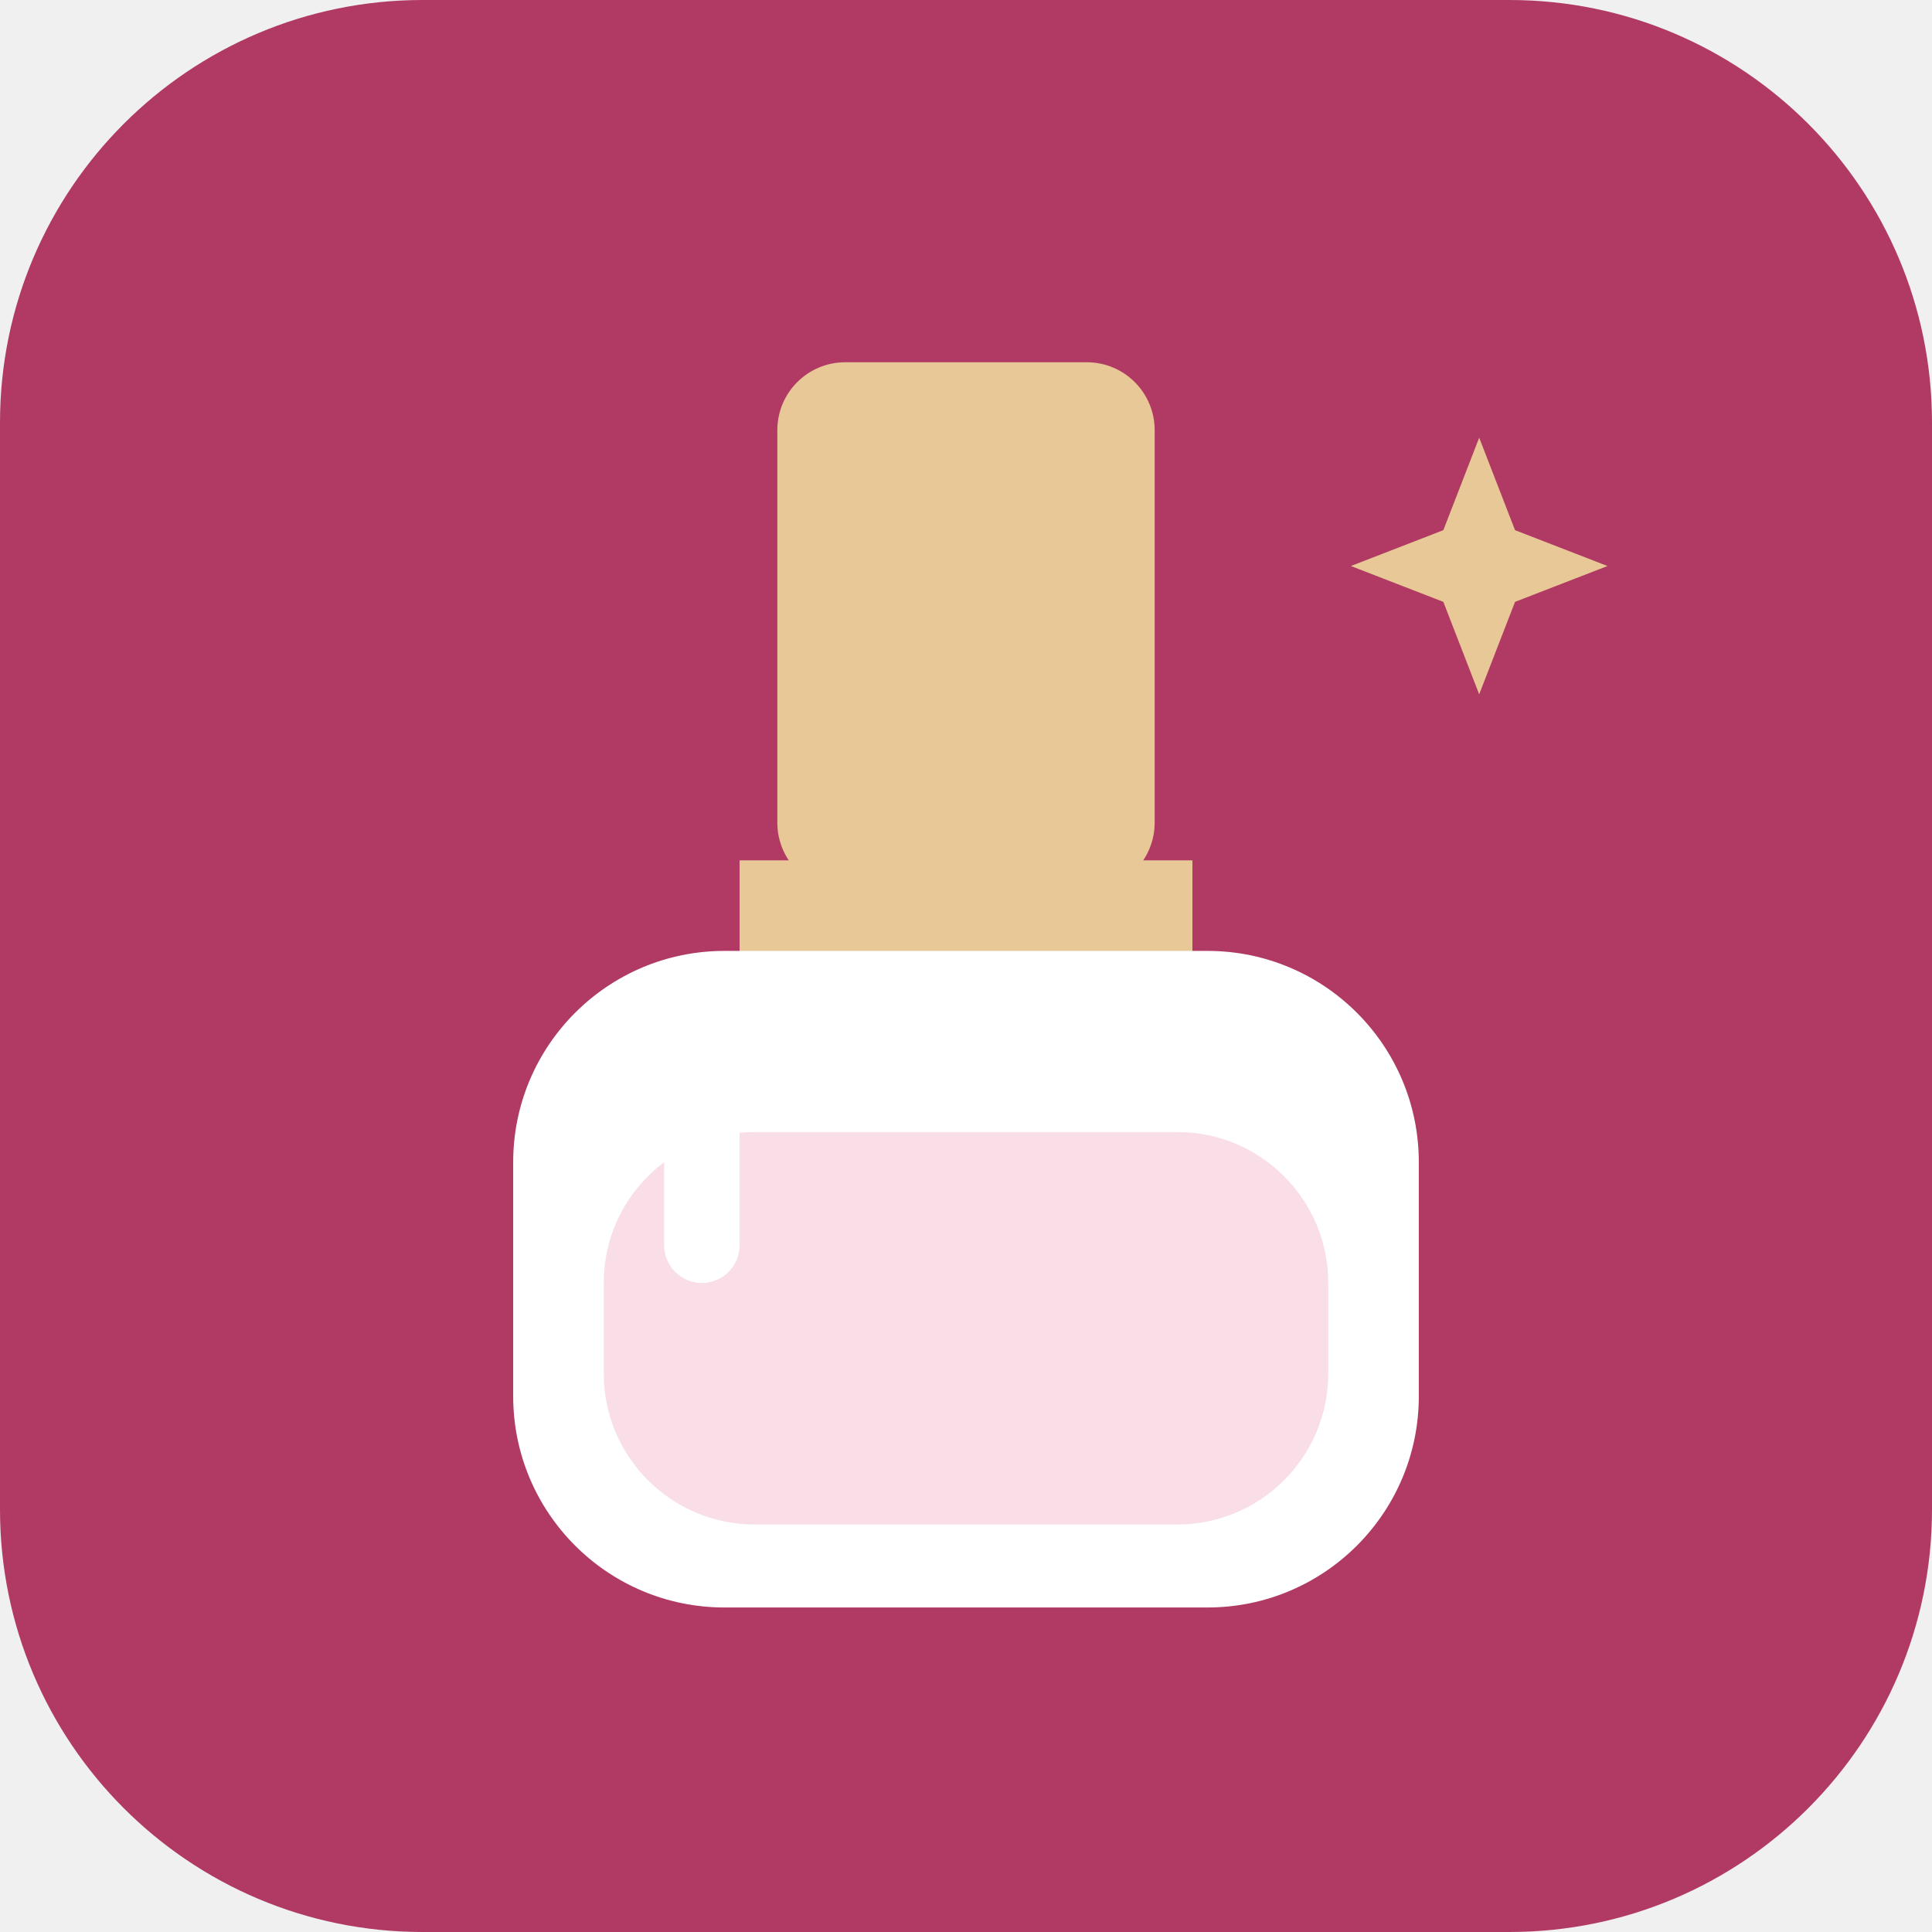
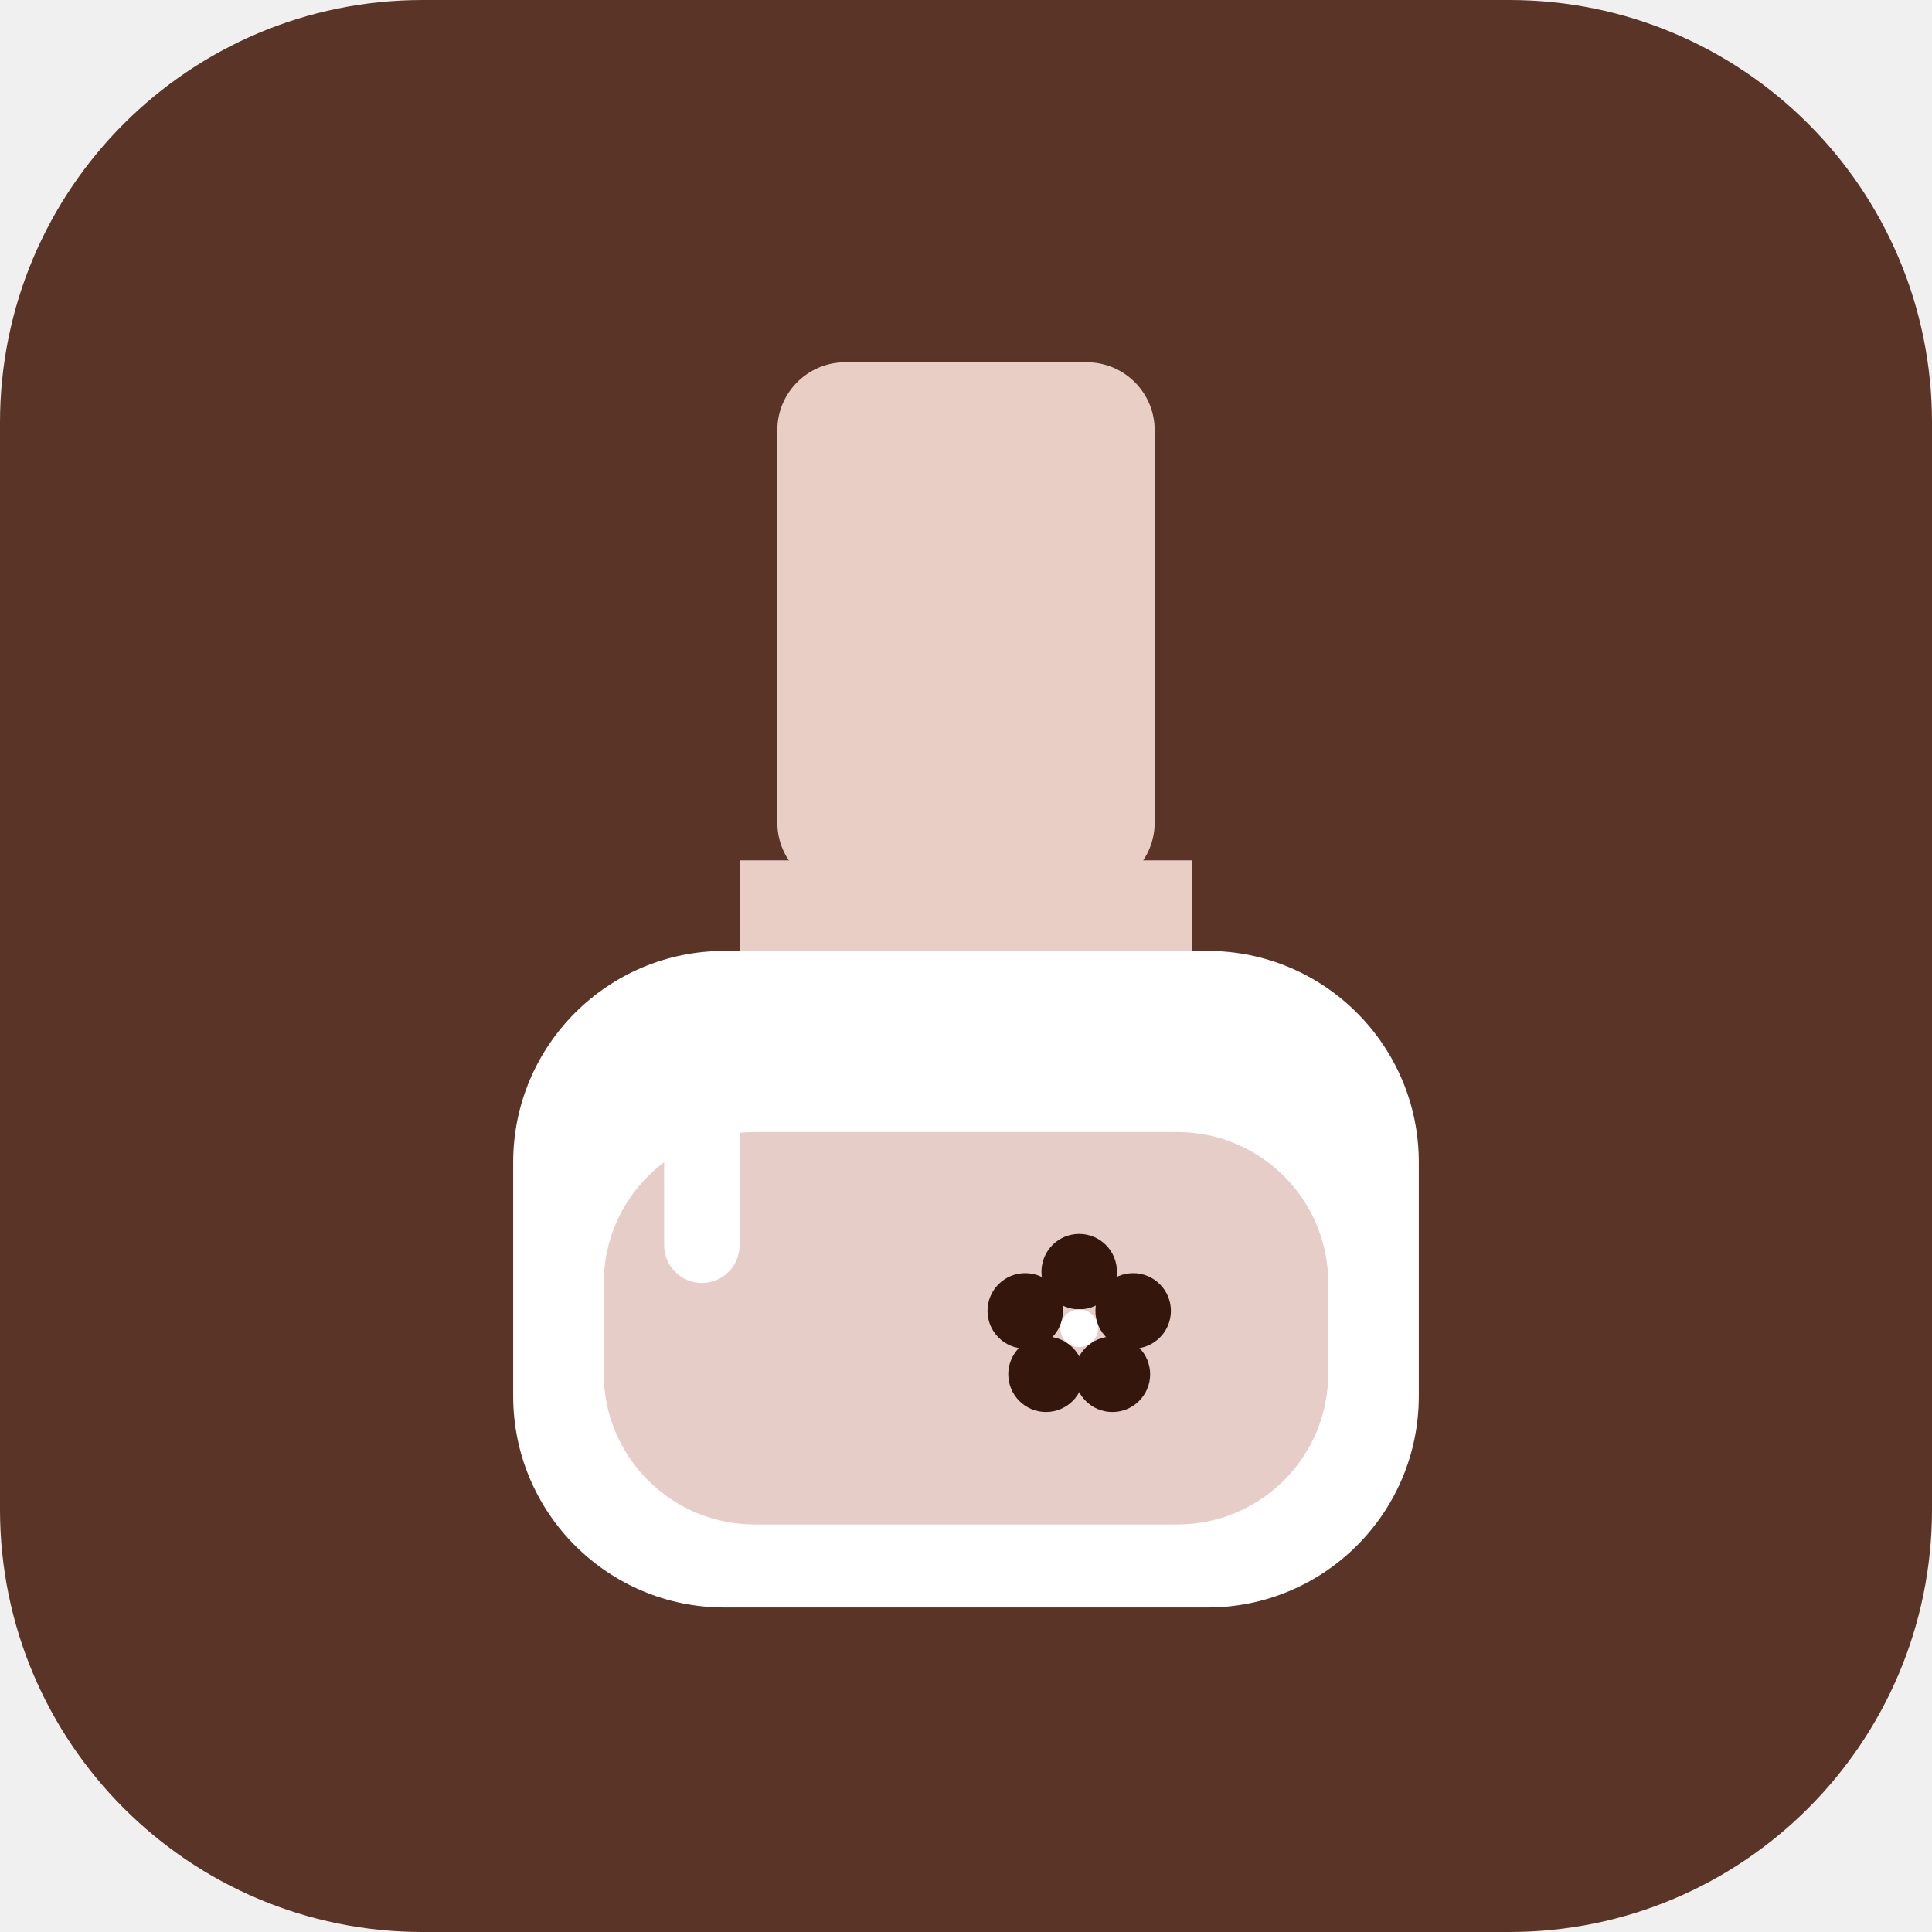
<svg xmlns="http://www.w3.org/2000/svg" viewBox="0 0 512 512">
-   <rect width="512" height="512" rx="112" fill="#b03a64" />
-   <rect x="206" y="96" width="100" height="140" rx="18" fill="#e8c896" />
-   <rect x="196" y="228" width="120" height="34" fill="#e8c896" />
+   <rect width="512" height="512" rx="112" fill="#5a3426" />
+   <rect x="206" y="96" width="100" height="140" rx="18" fill="#e8cec4" />
+   <rect x="196" y="228" width="120" height="34" fill="#e8cec4" />
  <rect x="136" y="252" width="240" height="174" rx="56" fill="#fff" />
-   <rect x="160" y="300" width="192" height="104" rx="40" fill="#f9dde7" />
+   <rect x="160" y="300" width="192" height="104" rx="40" fill="#e6cdc8" />
  <rect x="176" y="276" width="20" height="64" rx="10" fill="#fff" />
-   <path d="M392 116l9.5 24.5L426 150l-24.5 9.5L392 184l-9.5-24.5L358 150l24.5-9.5z" fill="#e8c896" />
+   <g fill="#34160c">
+     <circle cx="286" cy="337" r="10" />
+     <circle cx="300.3" cy="347.4" r="10" />
+     <circle cx="294.8" cy="364.2" r="10" />
+     <circle cx="277.2" cy="364.2" r="10" />
+     <circle cx="271.7" cy="347.4" r="10" />
+   </g>
+   <circle cx="286" cy="352" r="5" fill="#fff" />
</svg>
